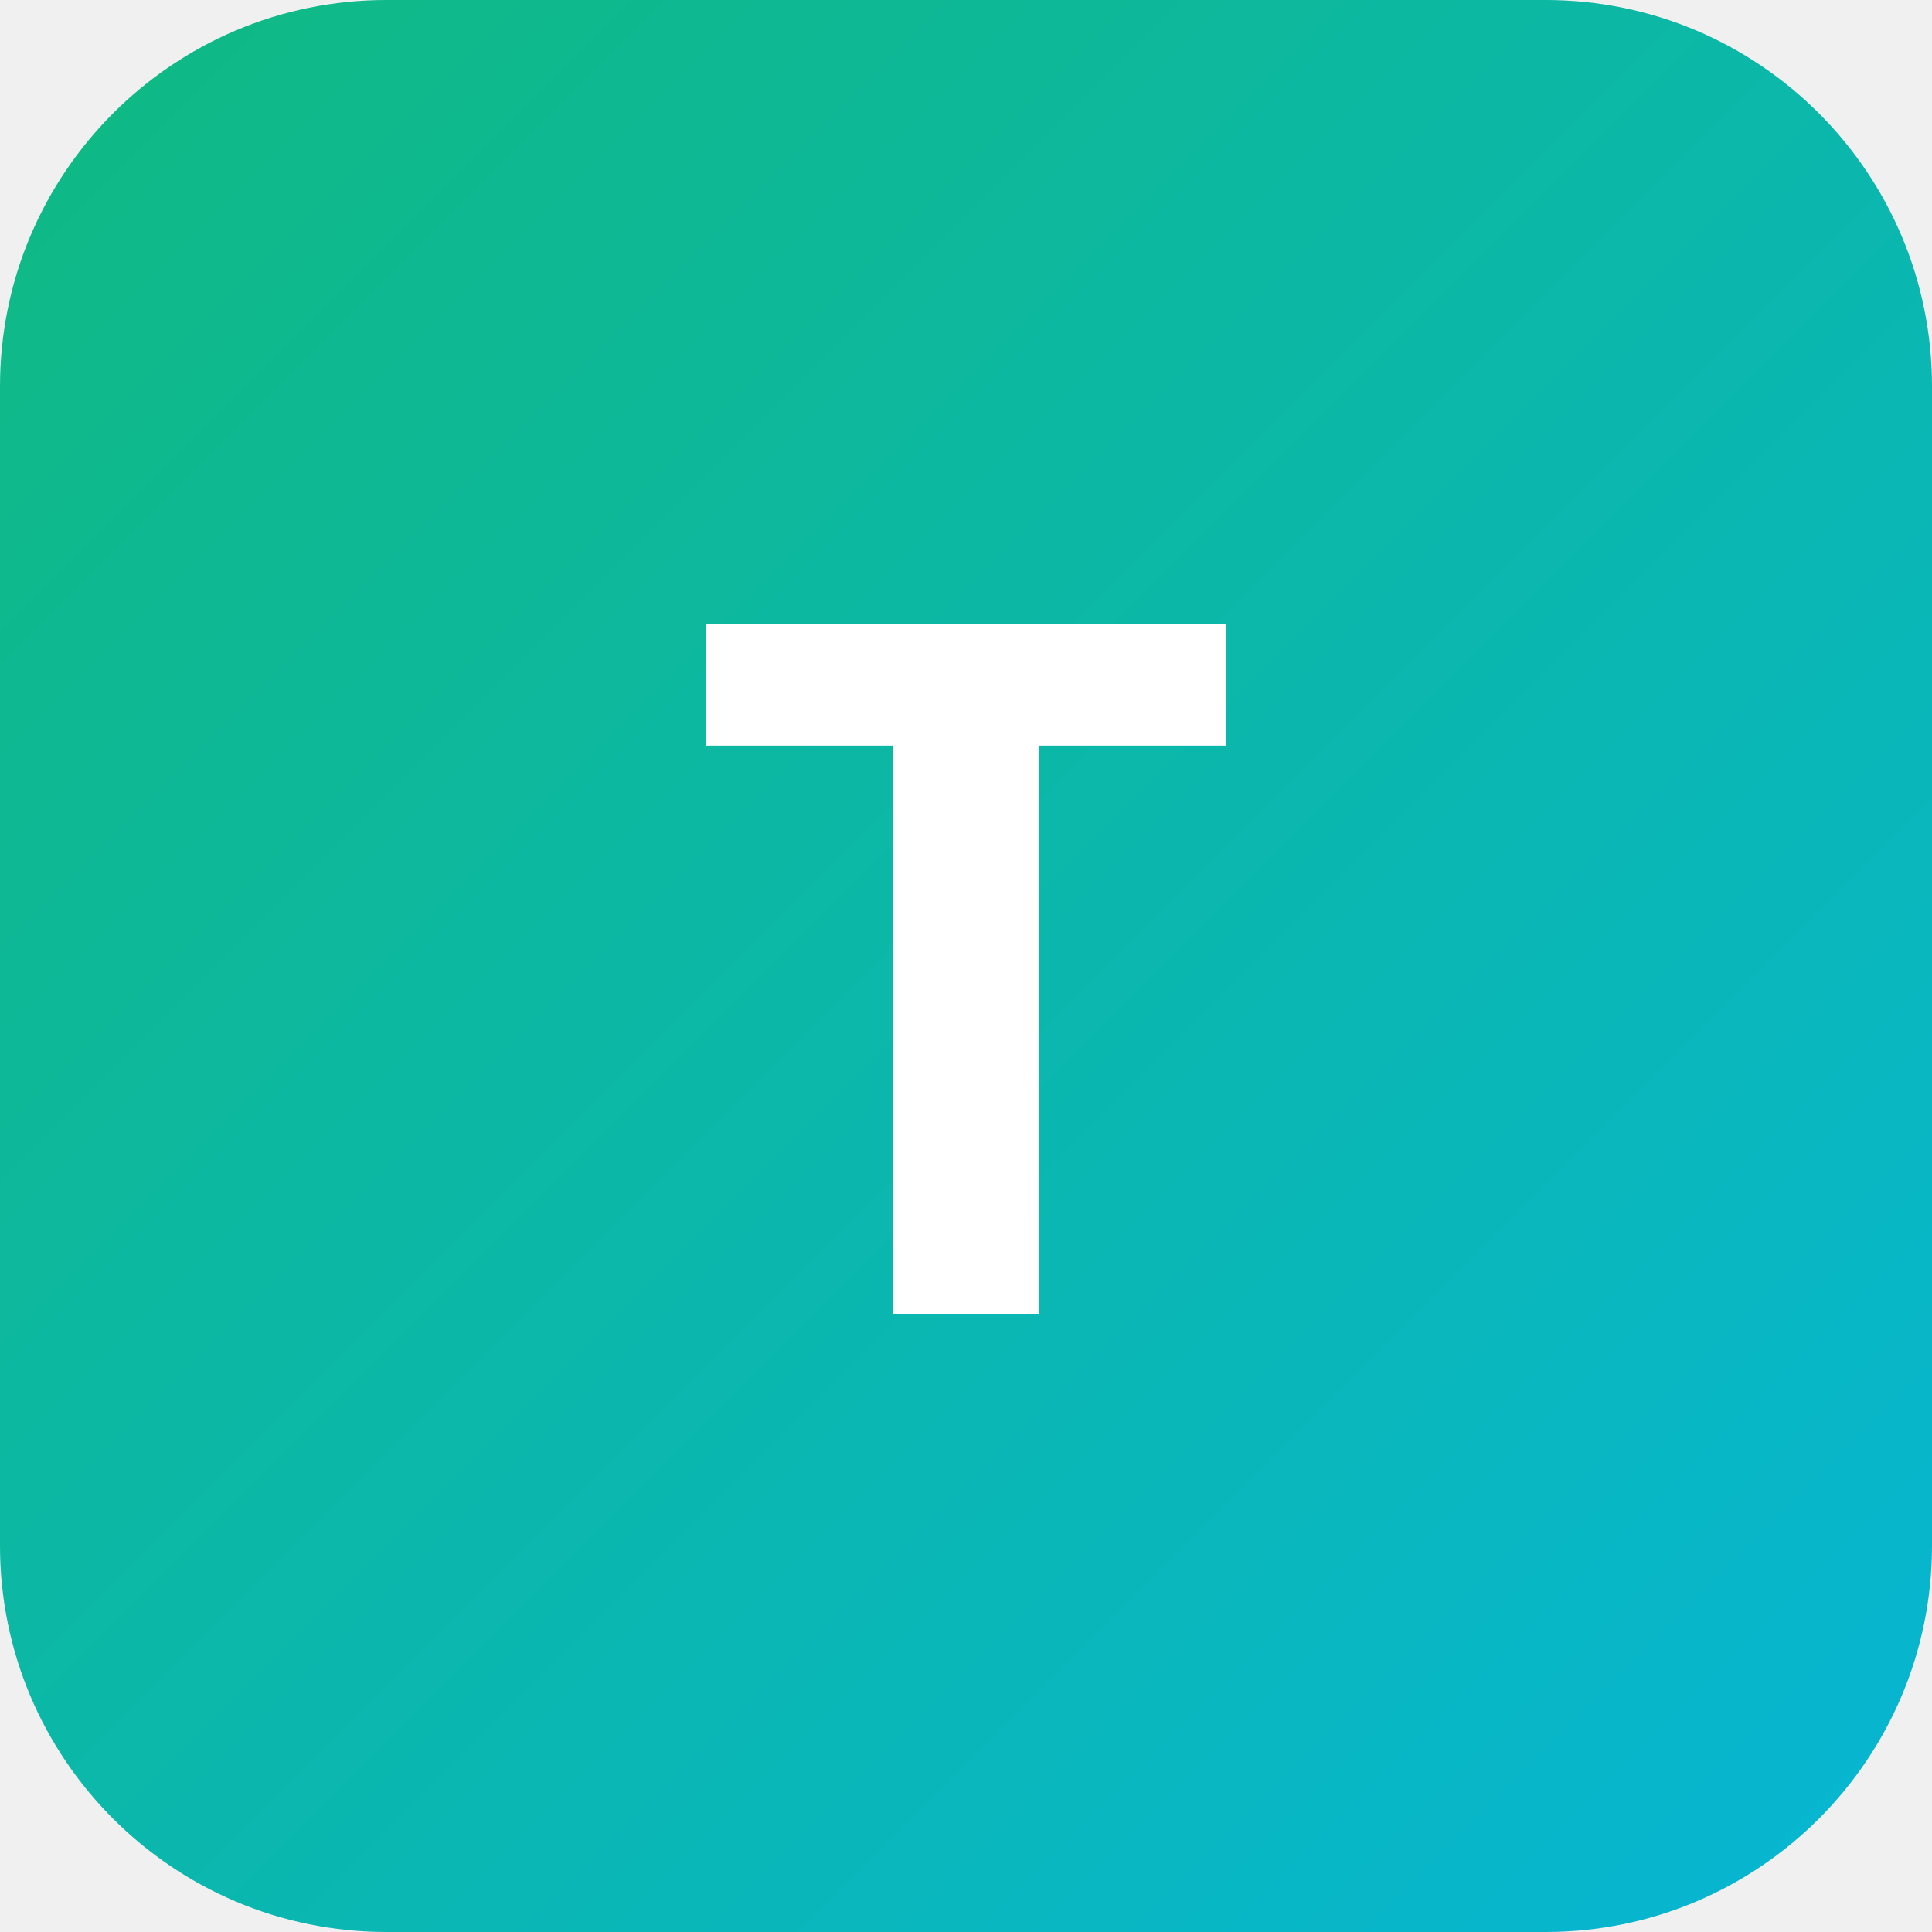
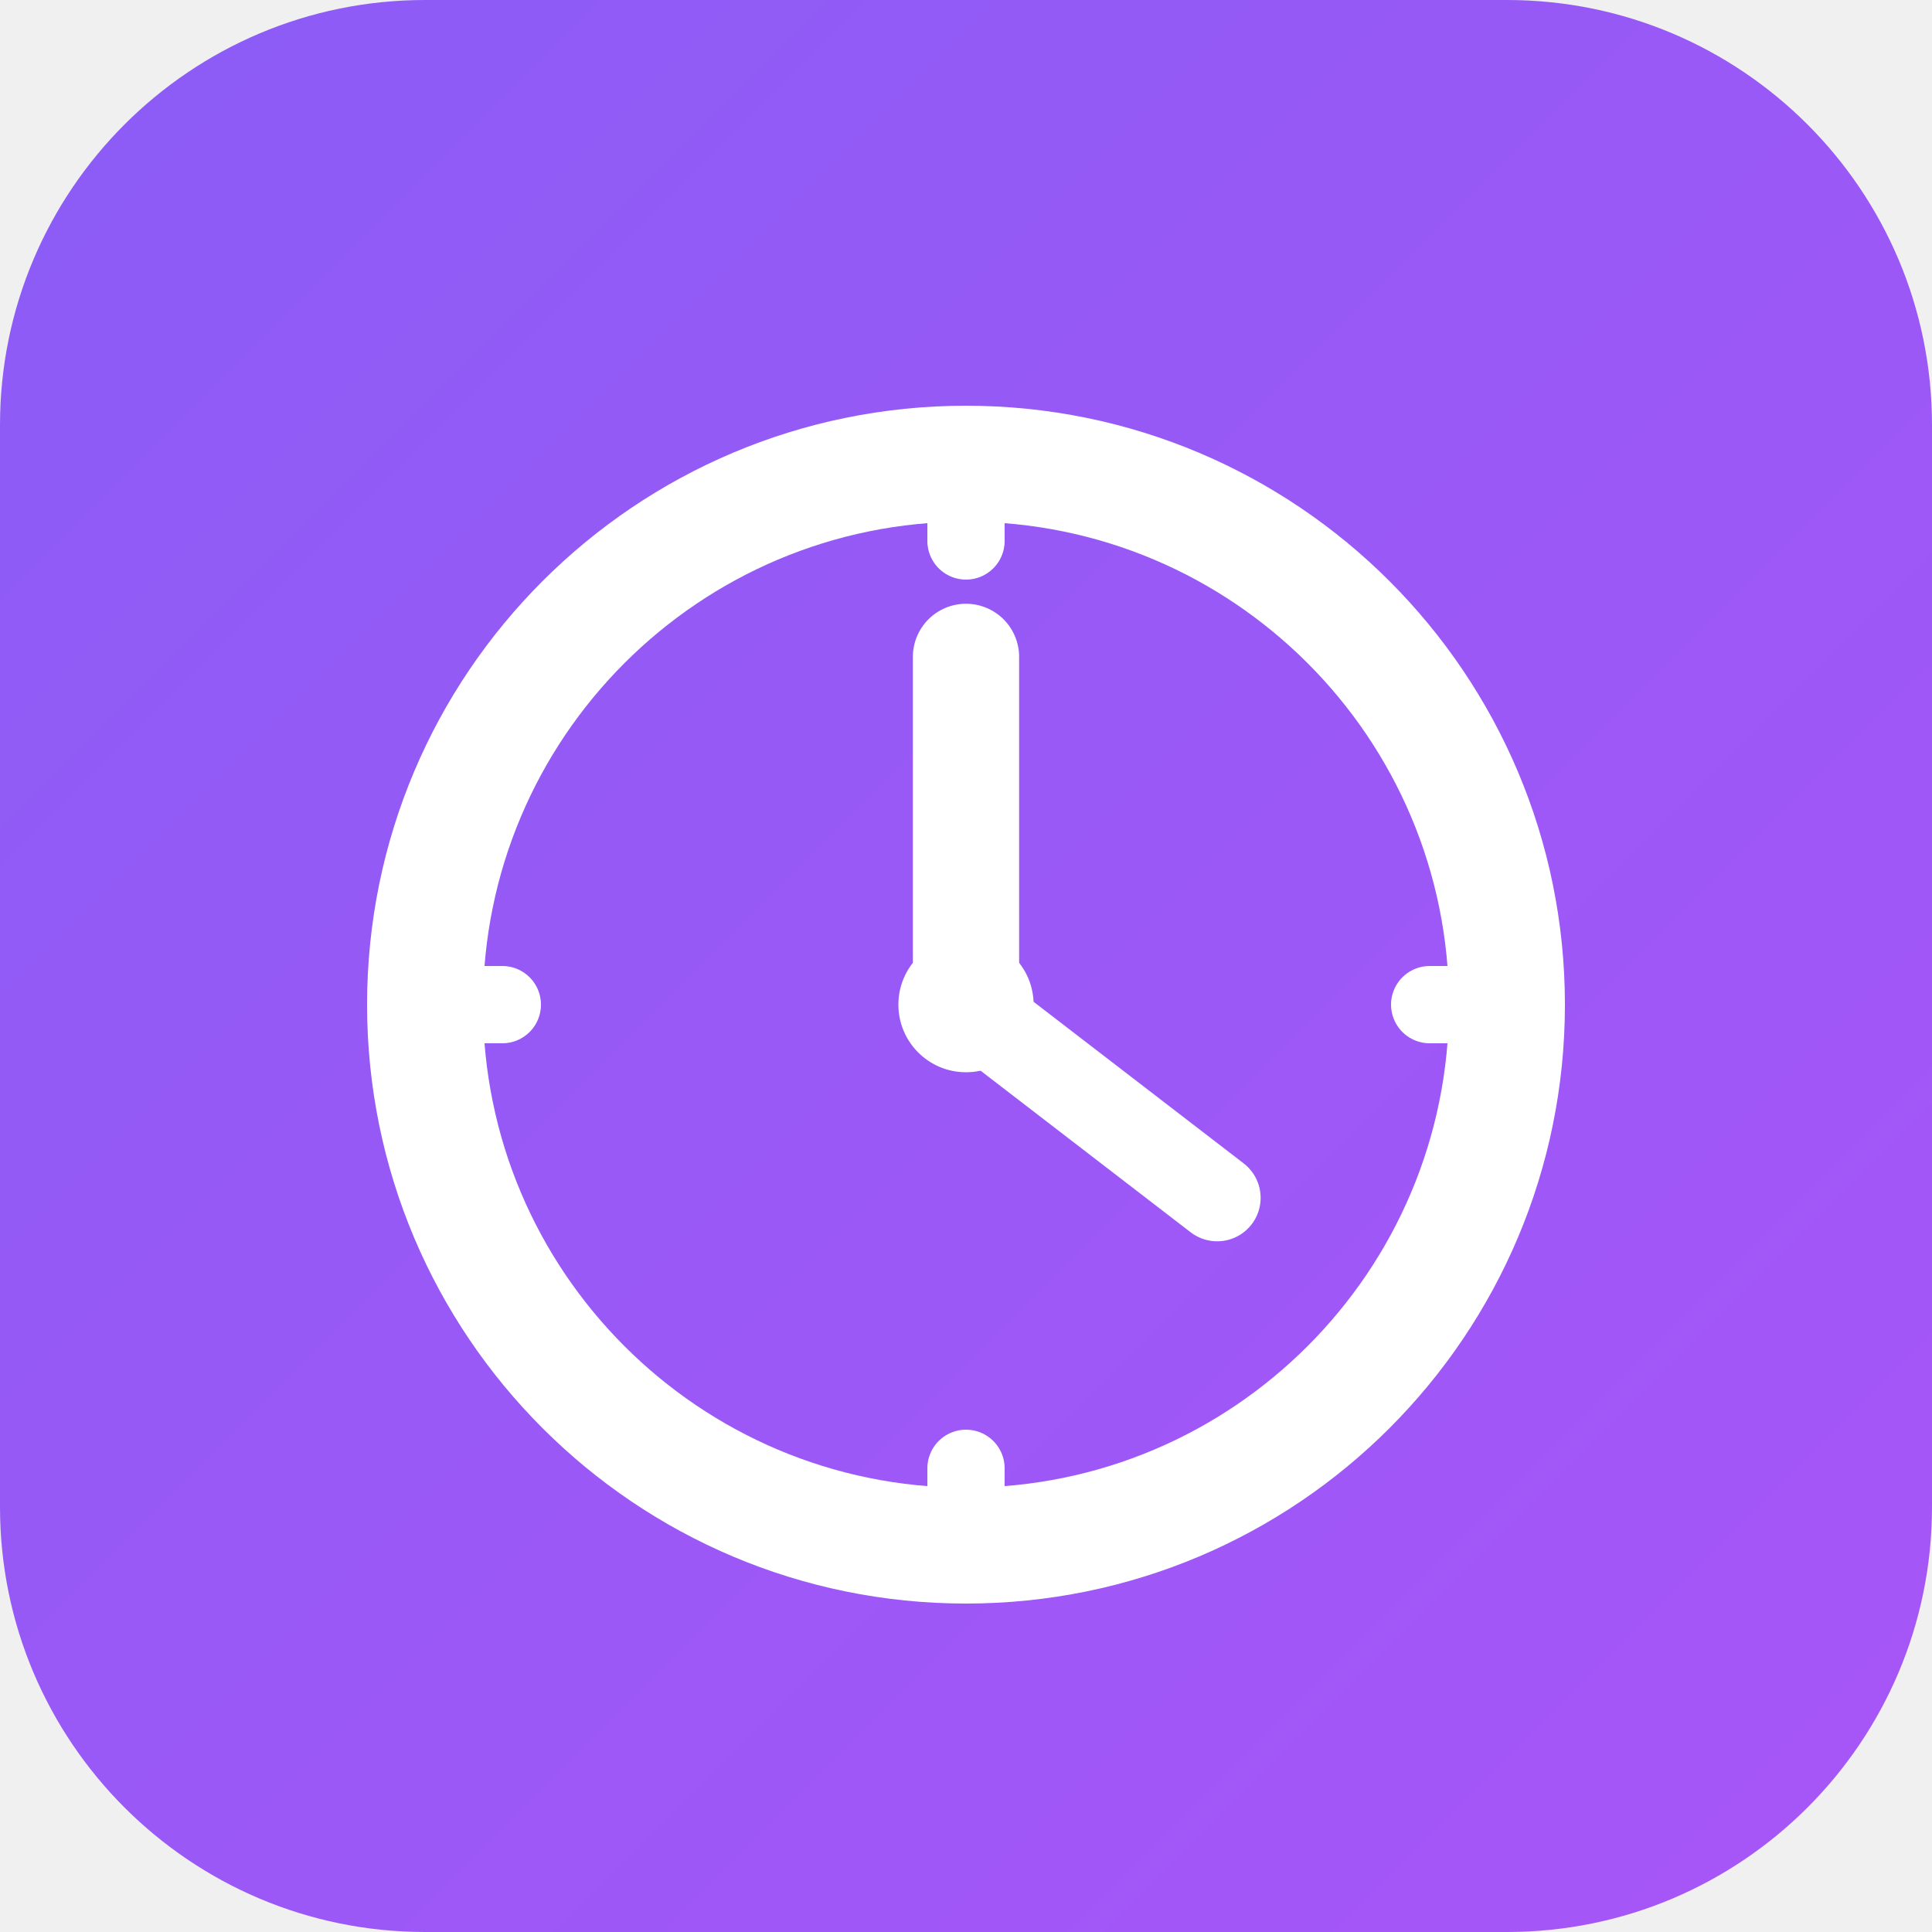
- <svg xmlns="http://www.w3.org/2000/svg" viewBox="0 0 100 100">
+ <svg xmlns="http://www.w3.org/2000/svg" viewBox="0 0 100 100" fill="none">
+   <rect width="100" height="100" rx="22" fill="url(#bg)" />
+   <circle cx="50" cy="52" r="28" stroke="white" stroke-width="6" fill="none" />
+   <line x1="50" y1="52" x2="50" y2="34" stroke="white" stroke-width="5.5" stroke-linecap="round" />
+   <line x1="50" y1="52" x2="63" y2="62" stroke="white" stroke-width="4.5" stroke-linecap="round" />
+   <circle cx="50" cy="52" r="3.5" fill="white" />
+   <line x1="50" y1="24" x2="50" y2="28" stroke="white" stroke-width="4" stroke-linecap="round" />
+   <line x1="50" y1="76" x2="50" y2="80" stroke="white" stroke-width="4" stroke-linecap="round" />
+   <line x1="22" y1="52" x2="26" y2="52" stroke="white" stroke-width="4" stroke-linecap="round" />
+   <line x1="74" y1="52" x2="78" y2="52" stroke="white" stroke-width="4" stroke-linecap="round" />
  <defs>
-     <linearGradient id="g" x1="0%" y1="0%" x2="100%" y2="100%">
-       <stop offset="0%" style="stop-color:#10b981" />
-       <stop offset="100%" style="stop-color:#06b6d4" />
+     <linearGradient id="bg" x1="0" y1="0" x2="100" y2="100" gradientUnits="userSpaceOnUse">
+       <stop offset="0%" stop-color="#8b5cf6" />
+       <stop offset="100%" stop-color="#a855f7" />
    </linearGradient>
  </defs>
-   <rect width="100" height="100" rx="20" fill="url(#g)" />
-   <text x="50" y="68" font-family="system-ui" font-size="50" font-weight="bold" fill="white" text-anchor="middle">T</text>
</svg>
